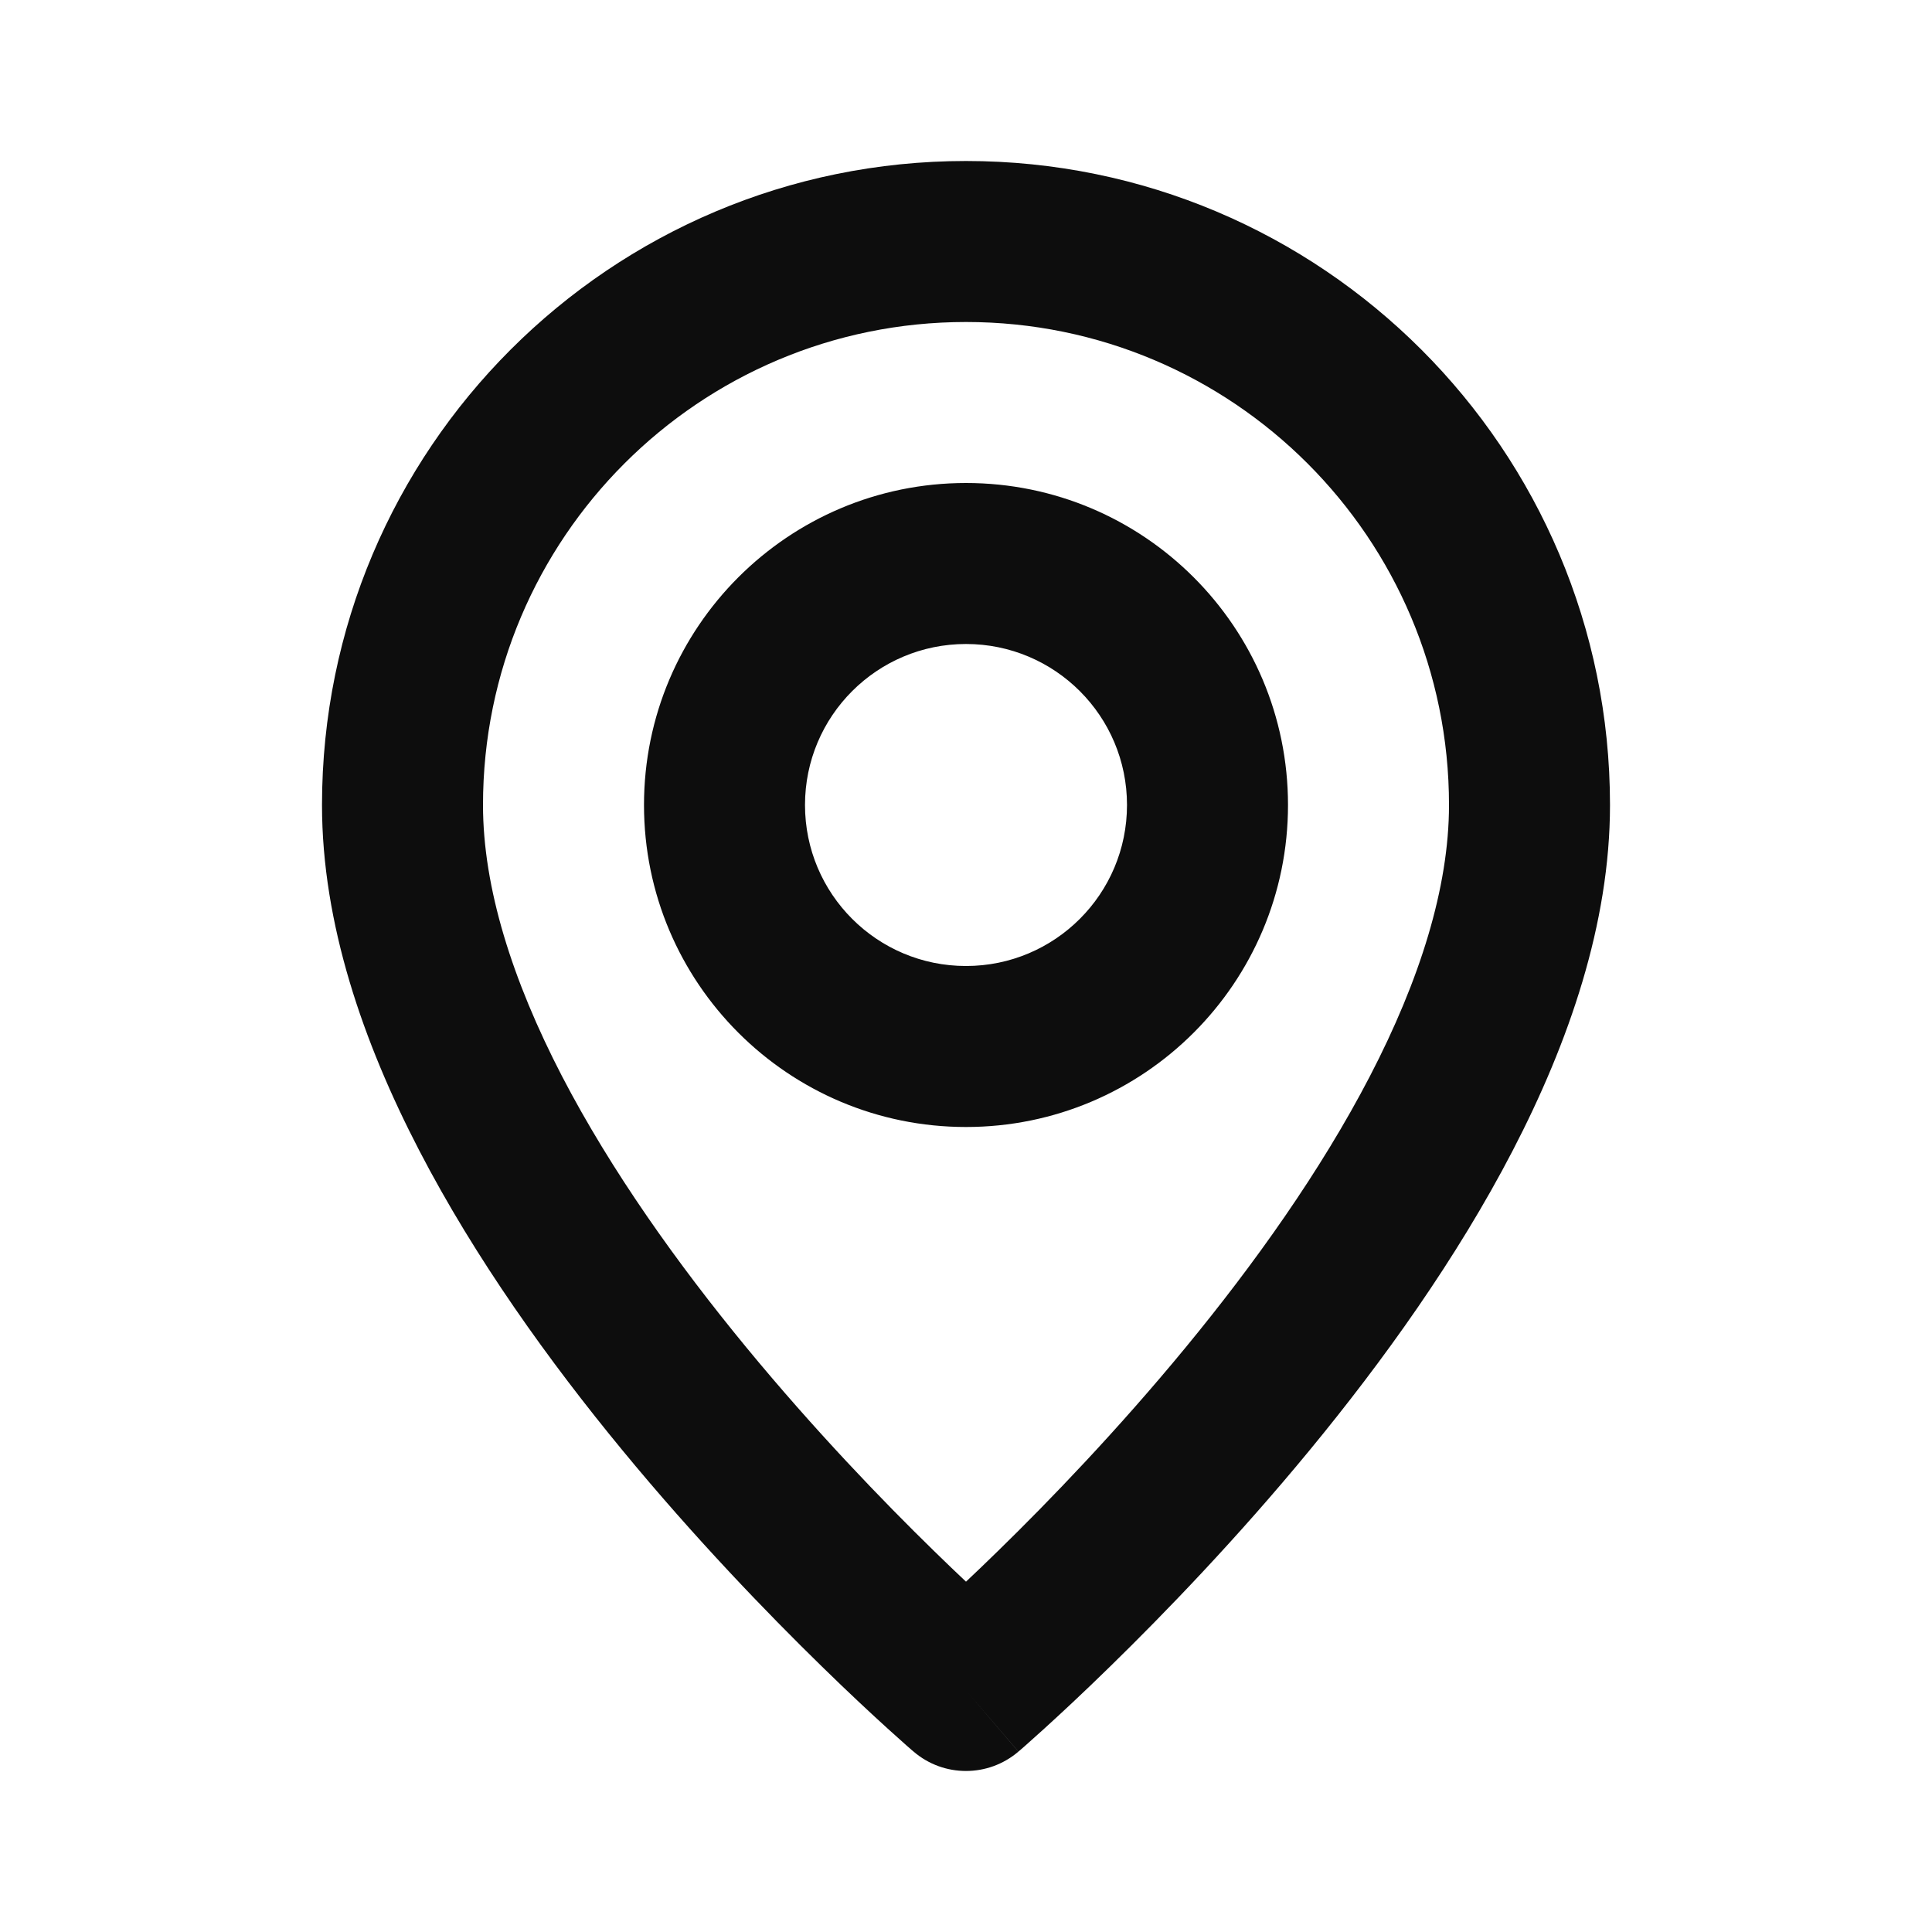
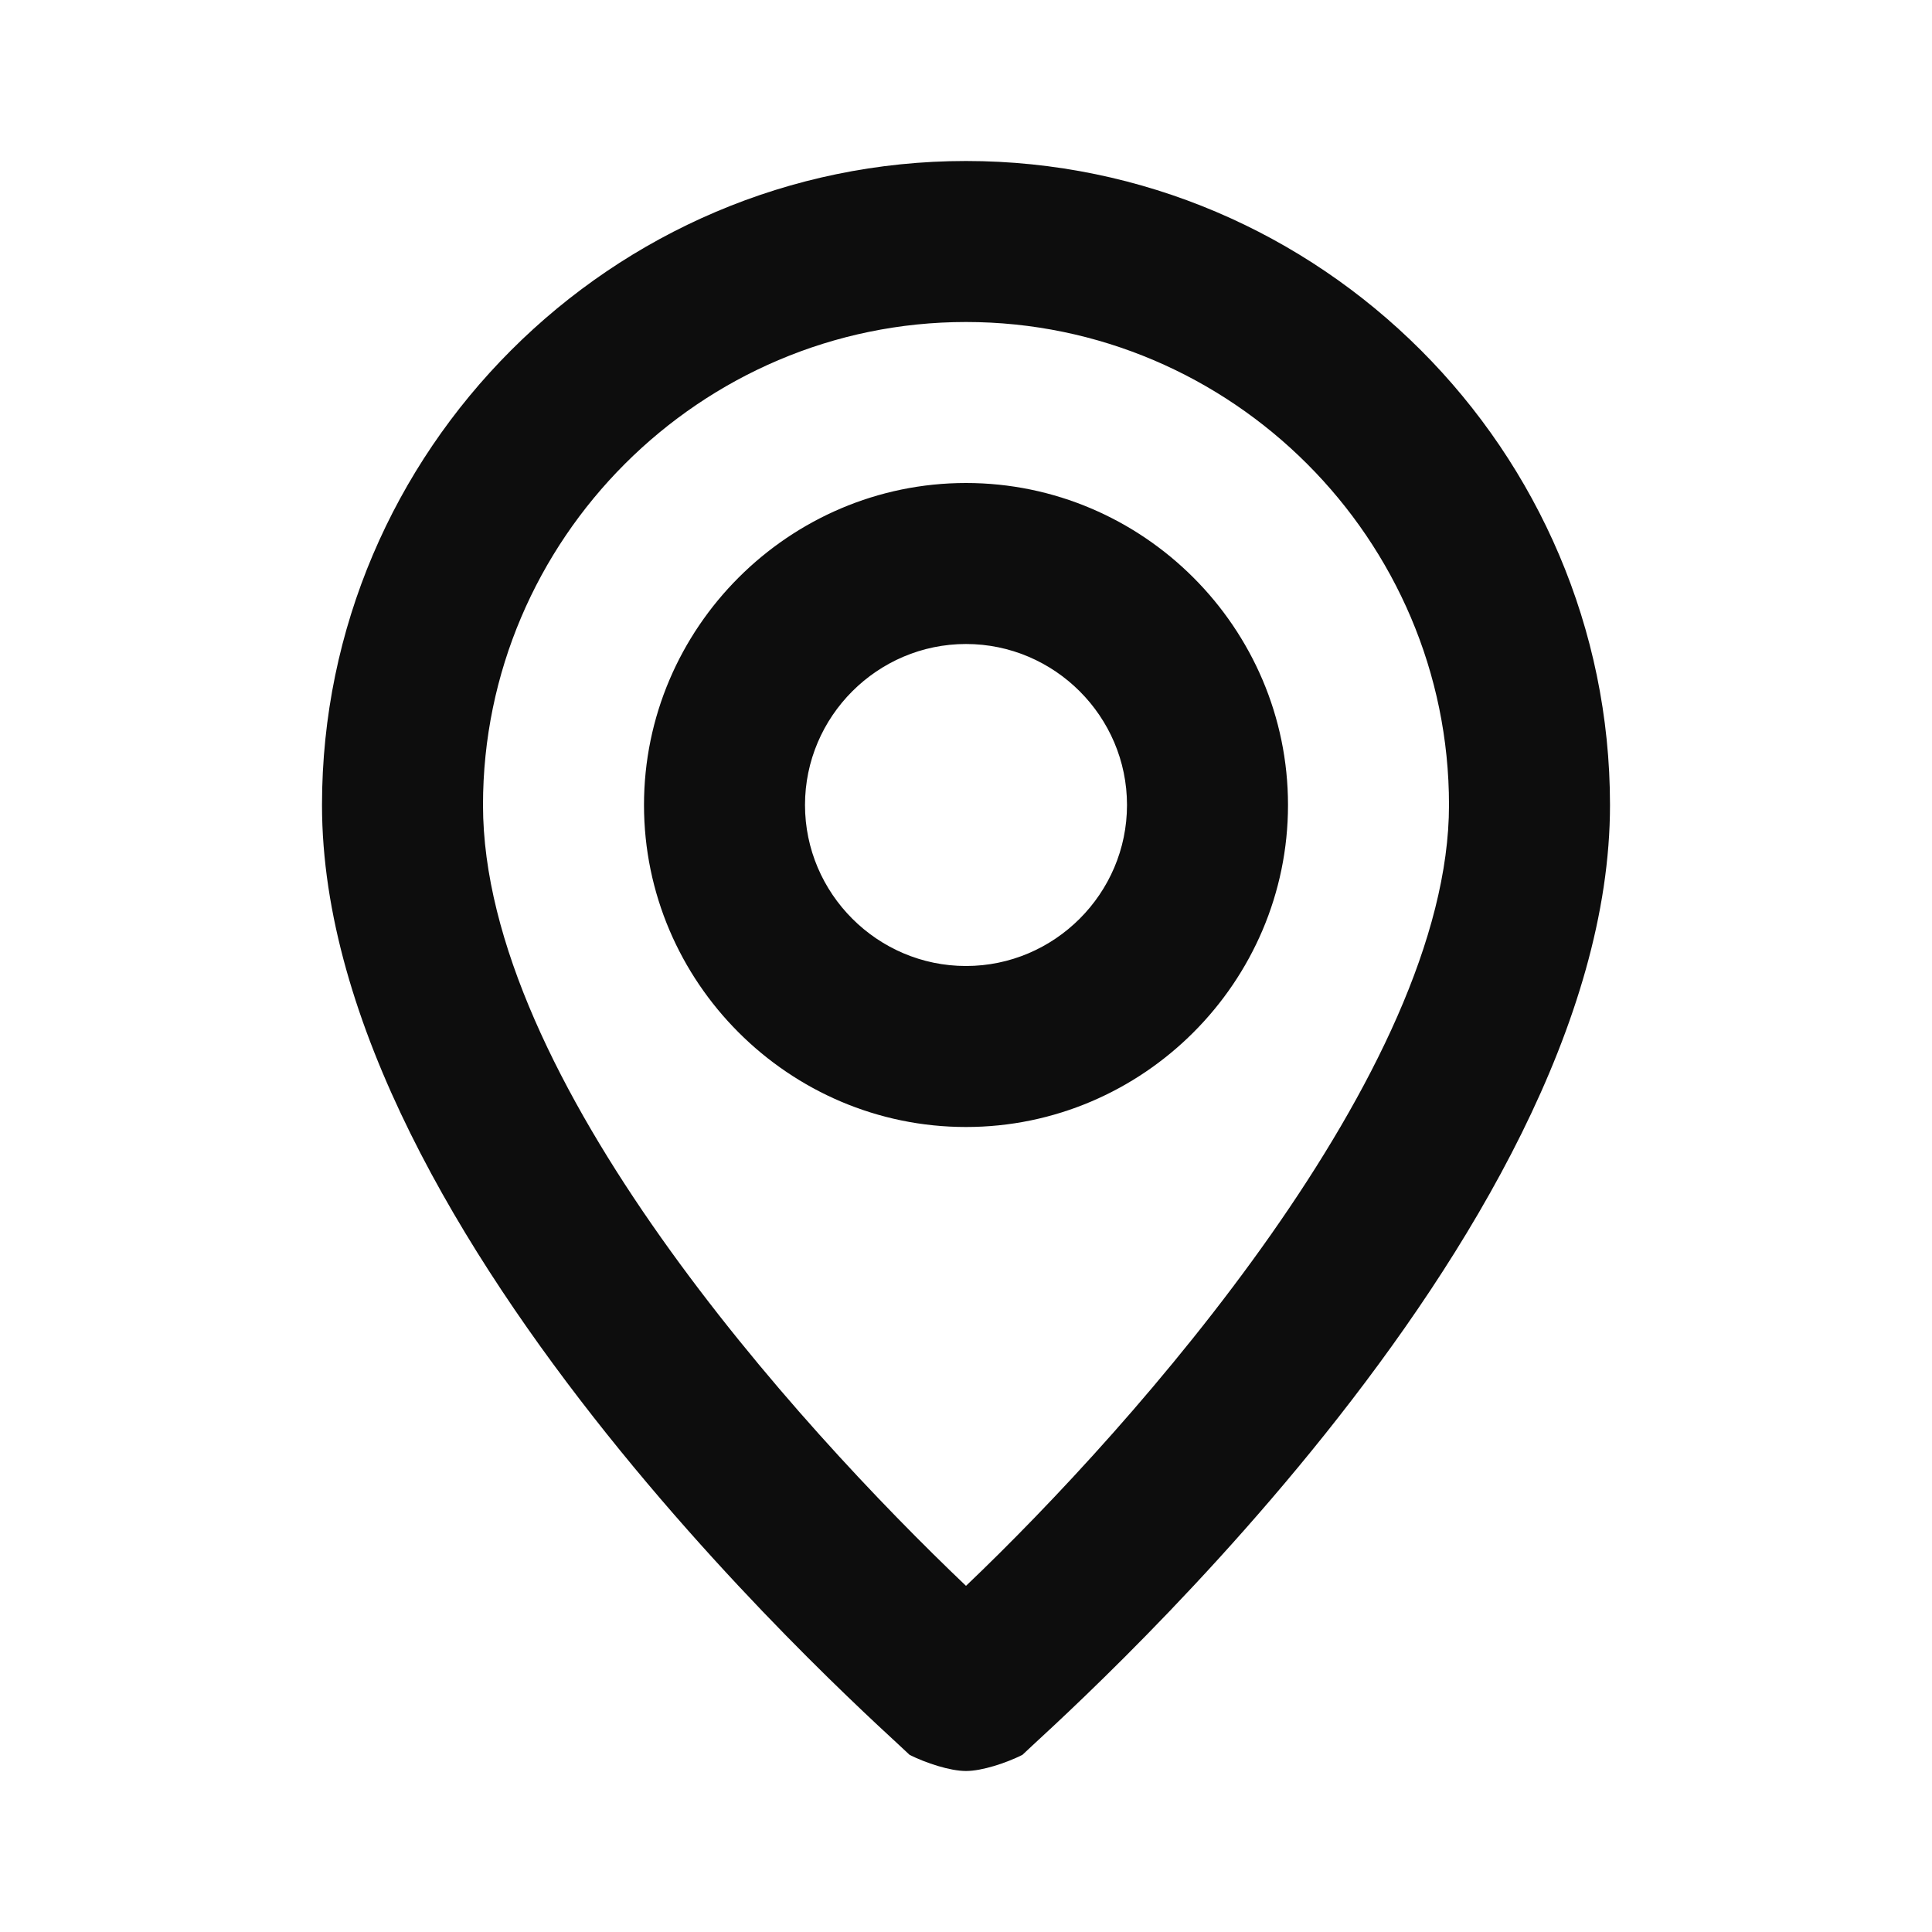
<svg xmlns="http://www.w3.org/2000/svg" width="24" height="24" viewBox="0 0 24 24" fill="none">
-   <path fill-rule="evenodd" clip-rule="evenodd" d="M12 4C8.686 4 6 6.686 6 10C6 11.028 6.364 12.177 6.981 13.368C7.595 14.55 8.424 15.709 9.272 16.739C10.118 17.766 10.966 18.646 11.605 19.269C11.748 19.409 11.881 19.536 12 19.648C12.119 19.536 12.252 19.409 12.395 19.269C13.034 18.646 13.882 17.766 14.728 16.739C15.576 15.709 16.405 14.55 17.018 13.368C17.636 12.177 18 11.028 18 10C18 6.686 15.314 4 12 4ZM12 21C11.349 21.759 11.349 21.759 11.349 21.759L11.347 21.757L11.342 21.753L11.324 21.738C11.309 21.725 11.288 21.706 11.26 21.682C11.206 21.633 11.127 21.563 11.027 21.473C10.828 21.292 10.545 21.03 10.208 20.7C9.534 20.042 8.632 19.109 7.728 18.011C6.826 16.916 5.905 15.637 5.206 14.288C4.511 12.948 4 11.472 4 10C4 5.582 7.582 2 12 2C16.418 2 20 5.582 20 10C20 11.472 19.489 12.948 18.794 14.288C18.095 15.637 17.174 16.916 16.272 18.011C15.368 19.109 14.466 20.042 13.792 20.7C13.455 21.03 13.172 21.292 12.973 21.473C12.873 21.563 12.794 21.633 12.74 21.682C12.712 21.706 12.691 21.725 12.676 21.738L12.658 21.753L12.653 21.757L12.652 21.759C12.652 21.759 12.651 21.759 12 21ZM12 21L11.349 21.759C11.723 22.08 12.276 22.08 12.651 21.759L12 21ZM12 8C10.895 8 10 8.895 10 10C10 11.105 10.895 12 12 12C13.105 12 14 11.105 14 10C14 8.895 13.105 8 12 8ZM8 10C8 7.791 9.791 6 12 6C14.209 6 16 7.791 16 10C16 12.209 14.209 14 12 14C9.791 14 8 12.209 8 10Z" fill="#0D0D0D" />
+   <path d="M12 2C7.6 2 4 5.6 4 10C4 15.4 11 21.5 11.3 21.8C11.5 21.9 11.8 22 12 22C12.2 22 12.5 21.9 12.7 21.8C13 21.5 20 15.4 20 10C20 5.6 16.4 2 12 2ZM12 19.7C9.9 17.7 6 13.4 6 10C6 6.7 8.7 4 12 4C15.3 4 18 6.7 18 10C18 13.3 14.1 17.7 12 19.7ZM12 6C9.8 6 8 7.8 8 10C8 12.2 9.8 14 12 14C14.2 14 16 12.2 16 10C16 7.8 14.2 6 12 6ZM12 12C10.9 12 10 11.1 10 10C10 8.9 10.9 8 12 8C13.1 8 14 8.9 14 10C14 11.1 13.1 12 12 12Z" fill="#0D0D0D" />
</svg>
